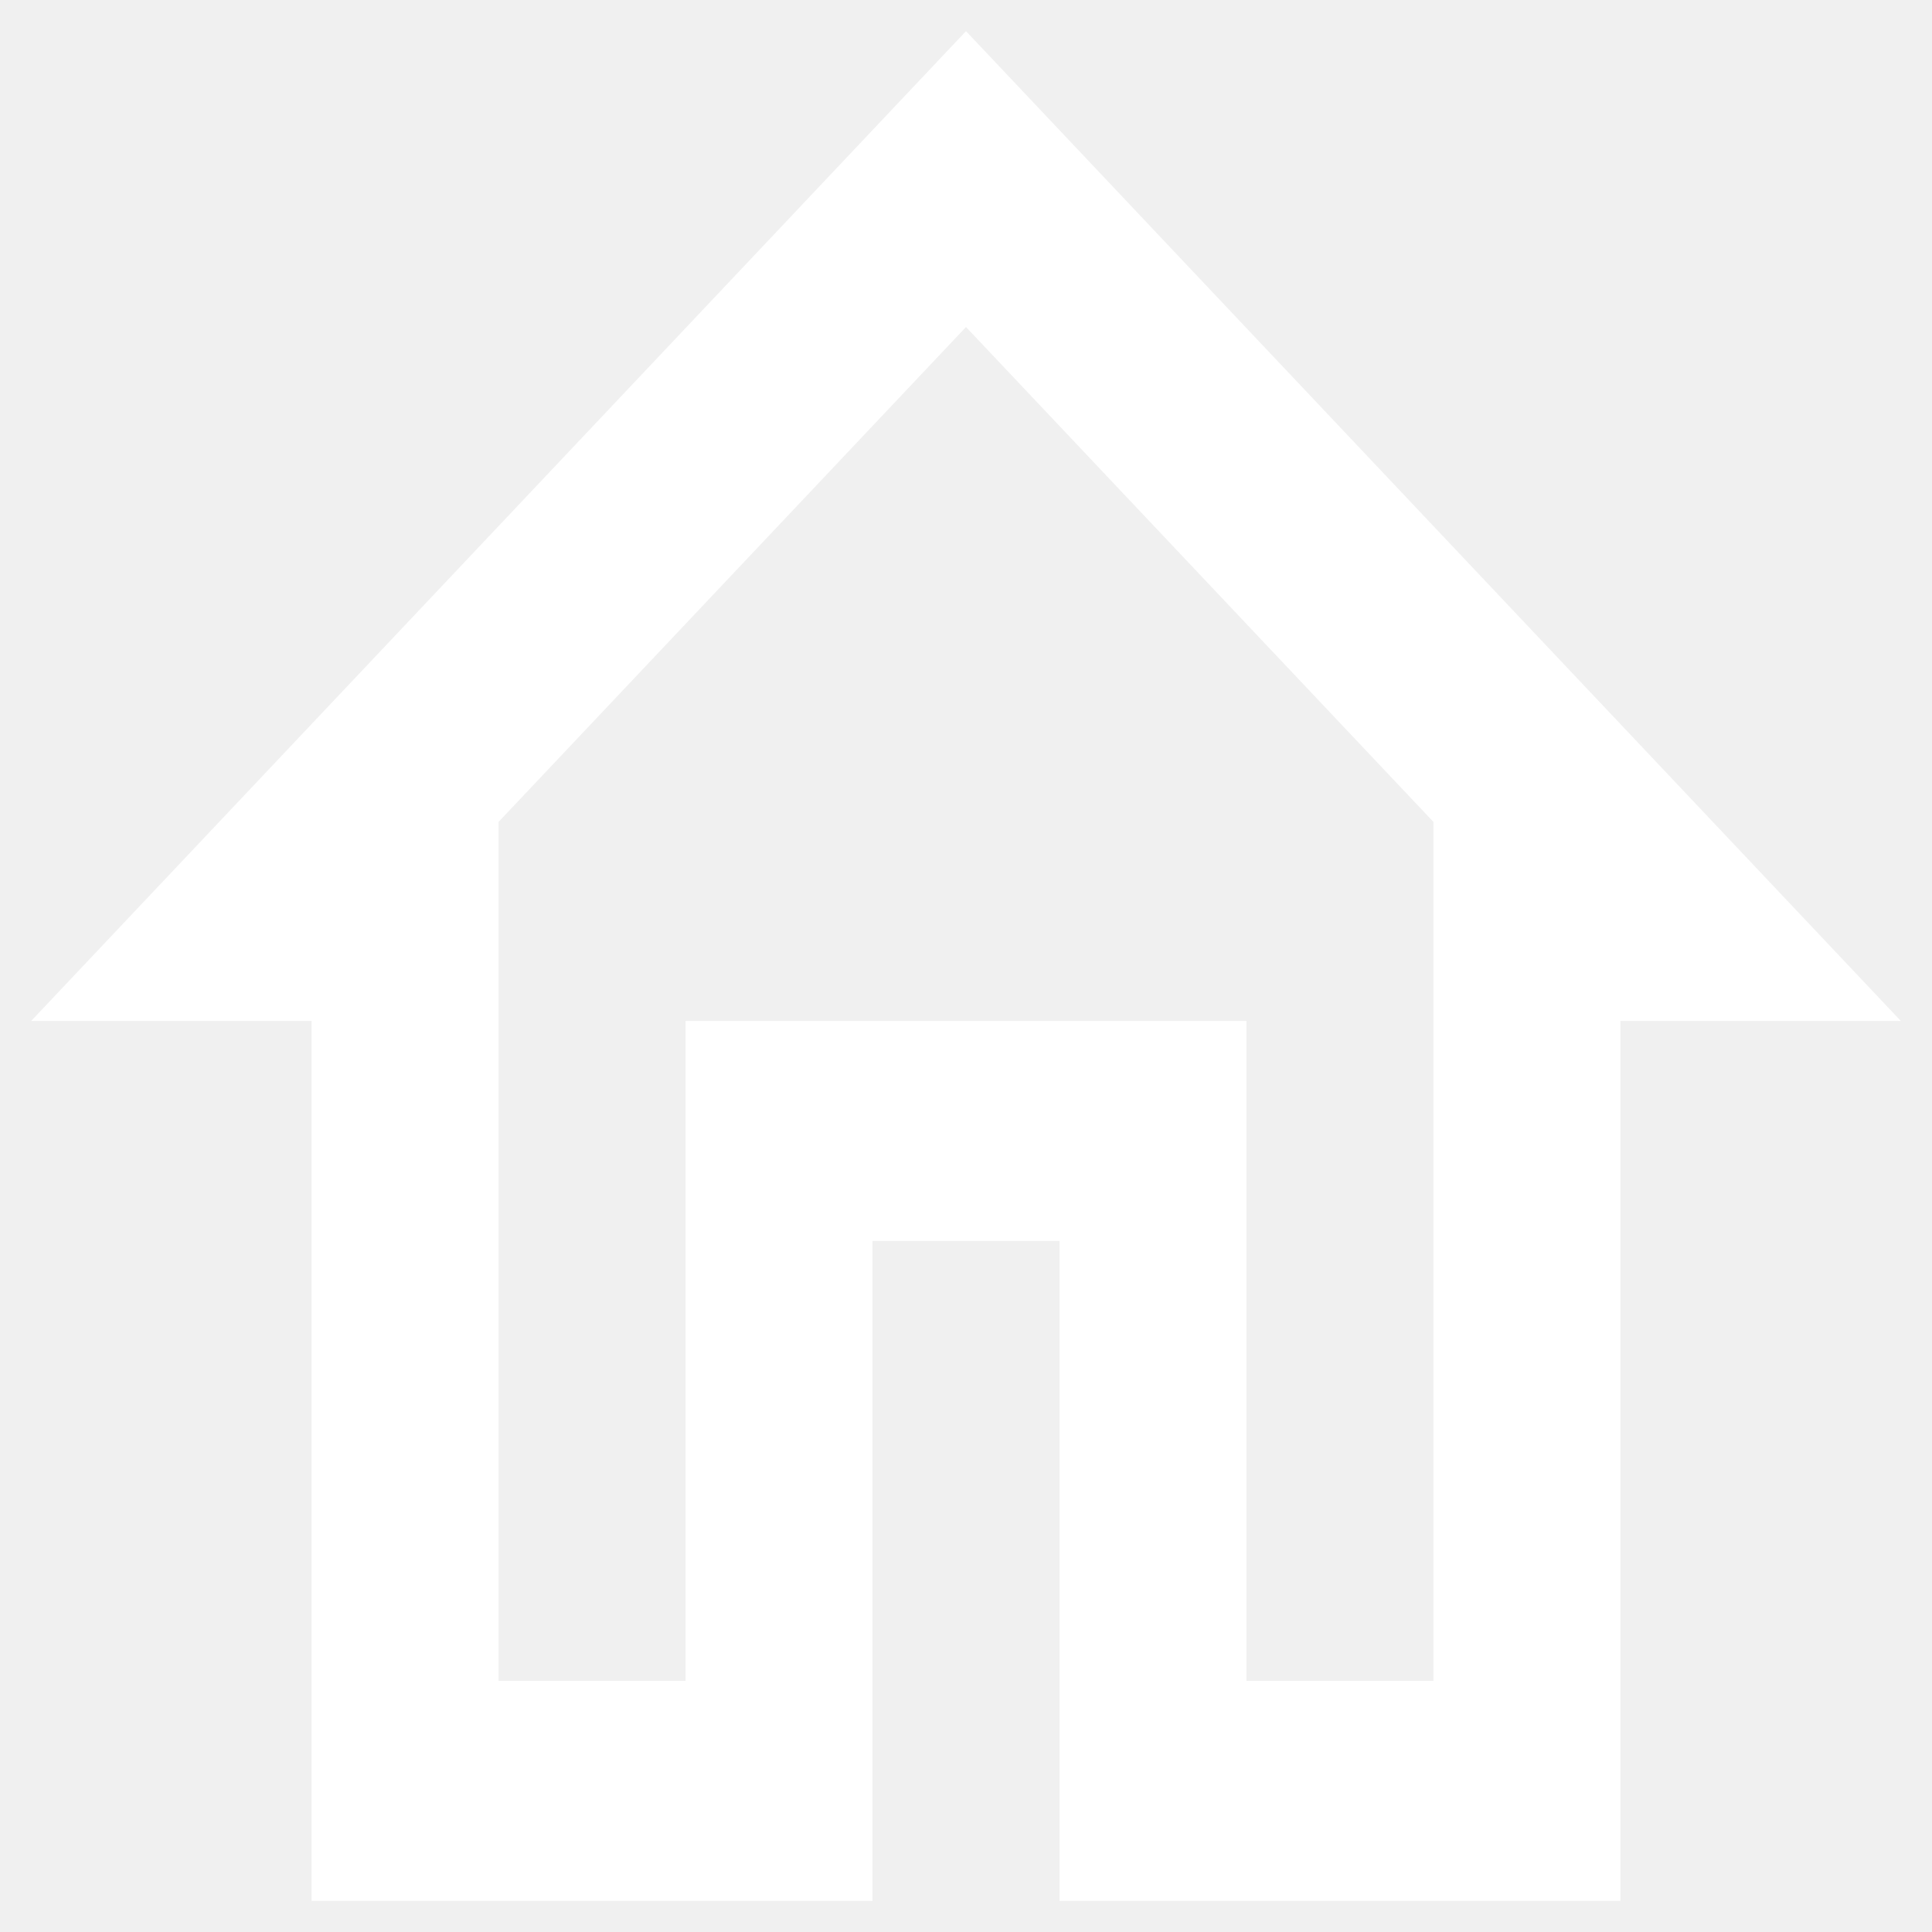
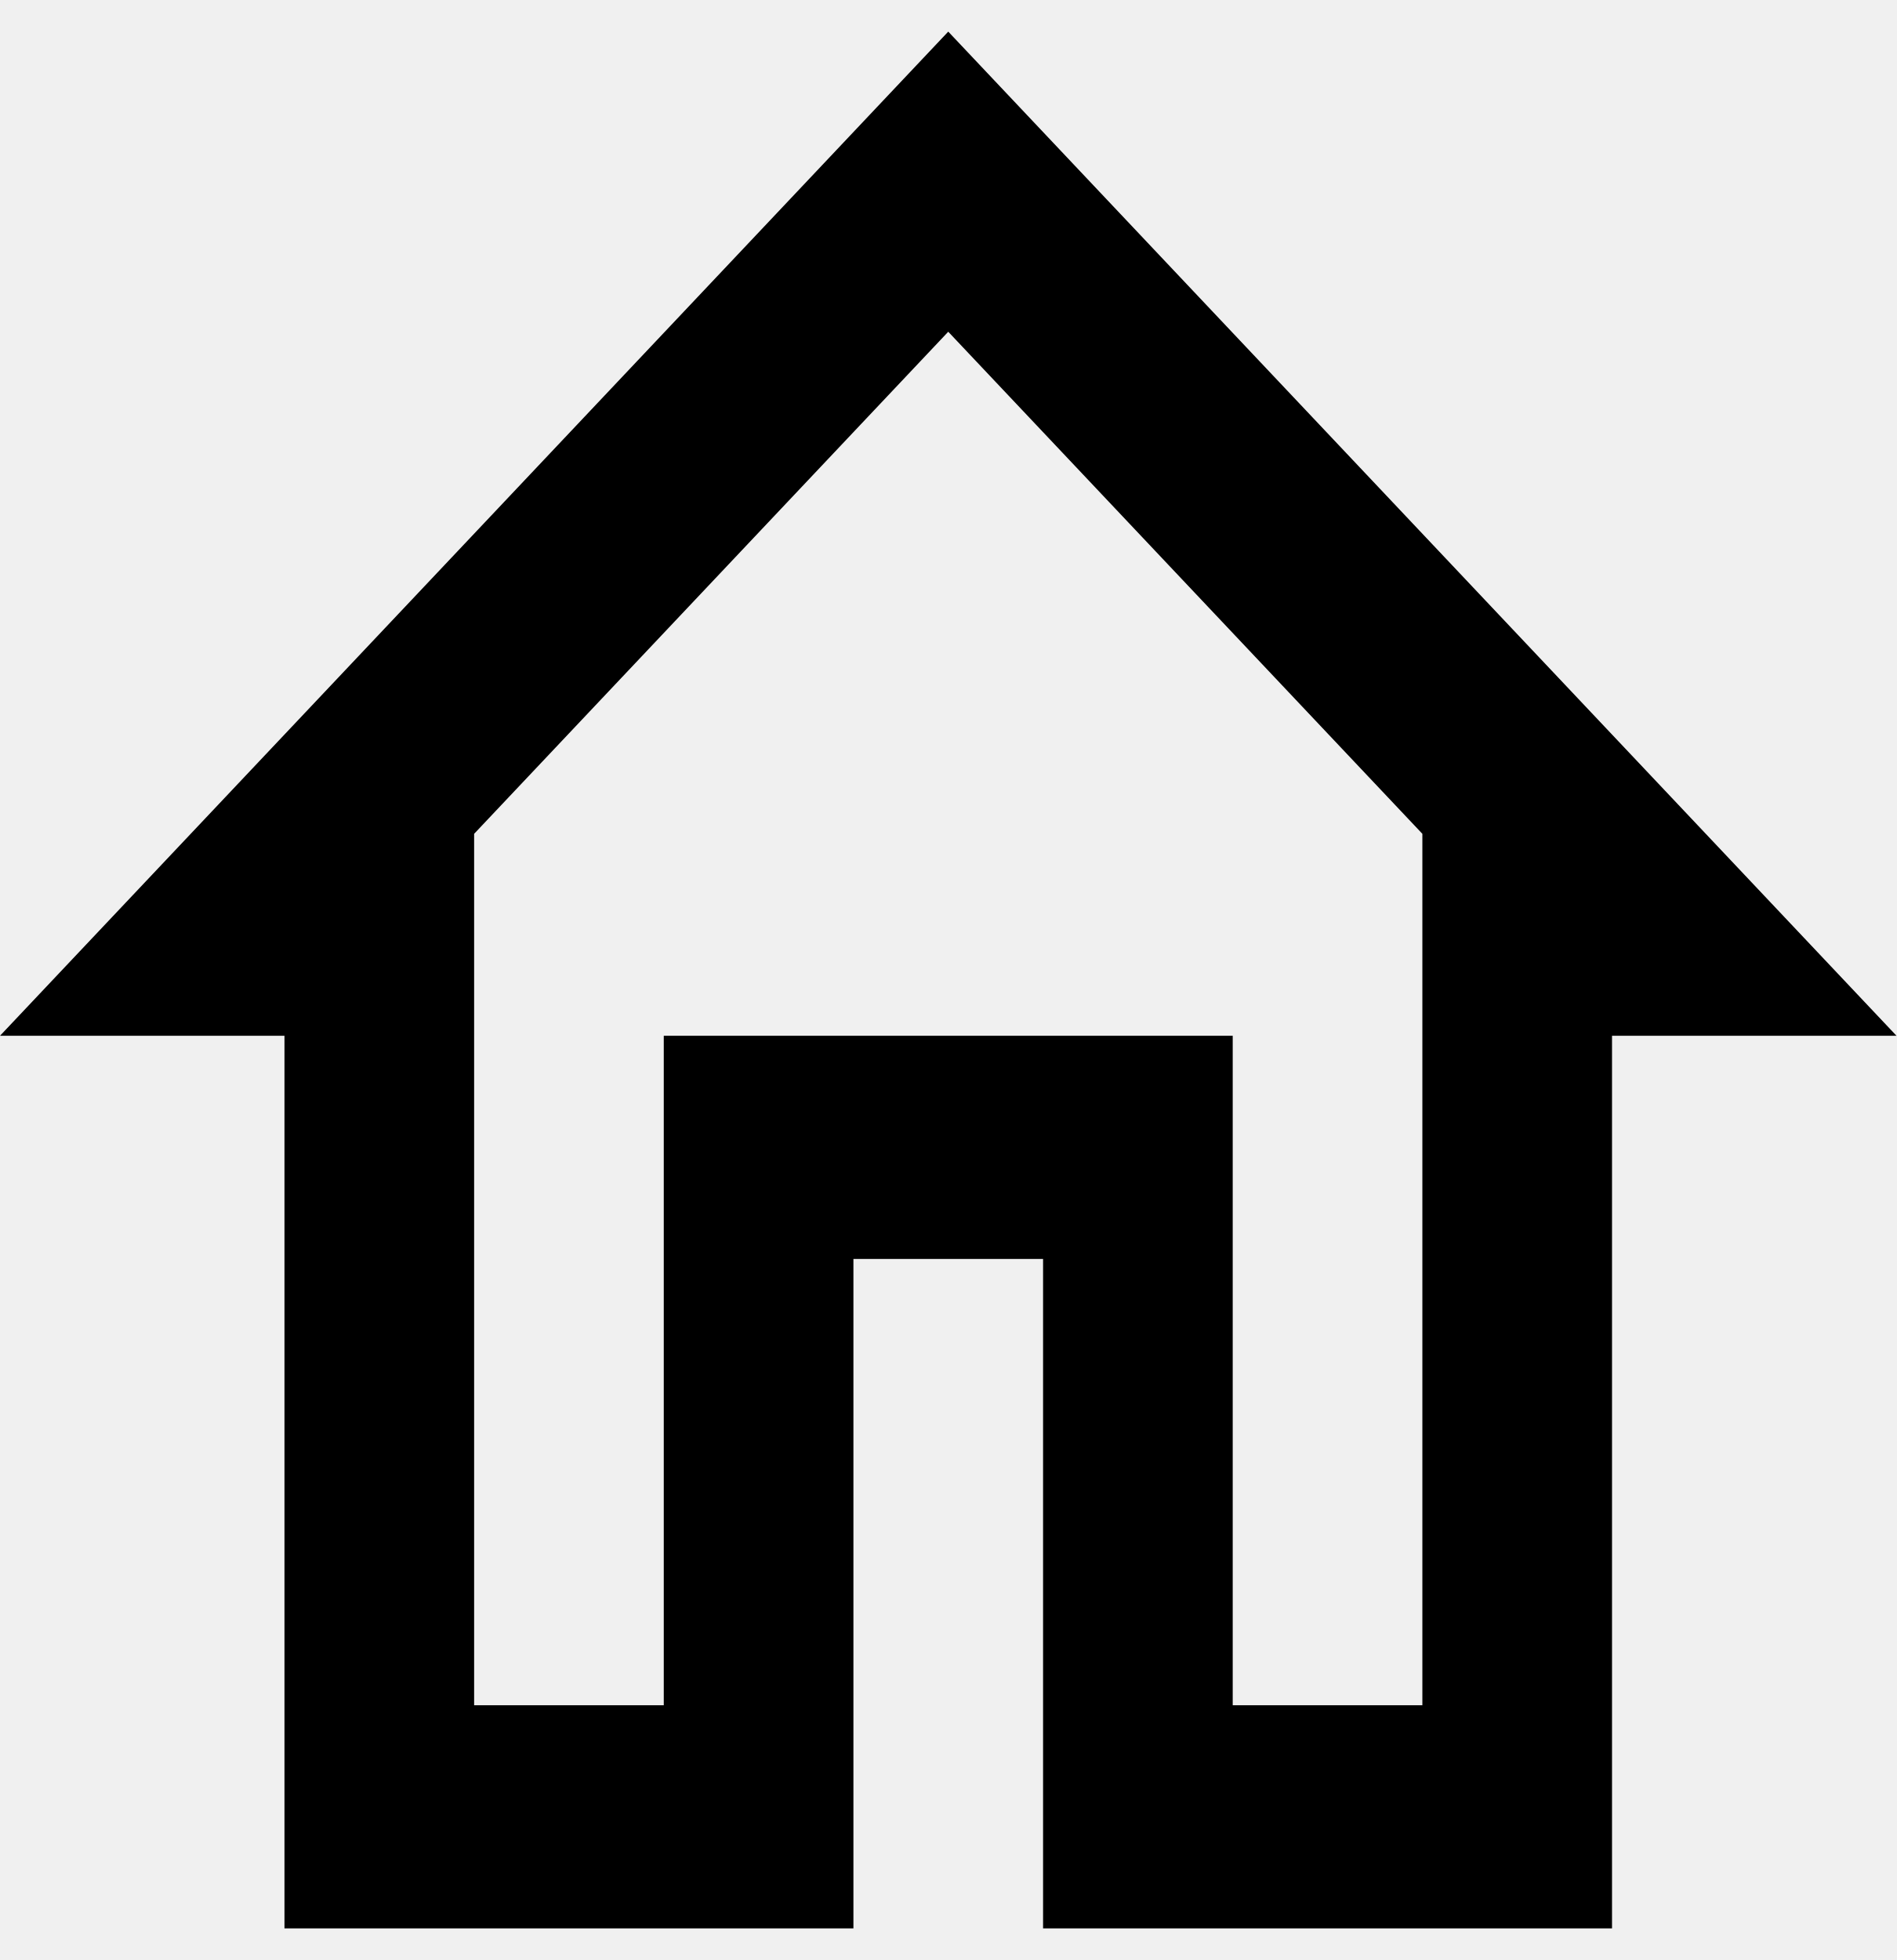
- <svg xmlns="http://www.w3.org/2000/svg" width="31" height="31" viewBox="0 0 31 31" fill="none">
-   <g clip-path="url(#clip0_358_42)">
-     <path d="M15.5 5.247L23 13.188V26.971H20V16.382H11V26.971H8V13.188L15.5 5.247ZM15.5 0.5L0.5 16.382H5V30.5H14V19.912H17V30.5H26V16.382H30.5L15.5 0.5Z" fill="white" />
+ <svg xmlns="http://www.w3.org/2000/svg" width="30" height="31" viewBox="0 0 30 31" fill="none">
+   <g clip-path="url(#clip0_480_1625)">
+     <path d="M15 5.247L22.5 13.188V26.971H19.5V16.382H10.5V26.971H7.5V13.188L15 5.247ZM15 0.5L0 16.382H4.5V30.5H13.5V19.912H16.5V30.5H25.5V16.382H30L15 0.5Z" fill="black" />
  </g>
  <defs>
-     <clipPath id="clip0_358_42">
-       <rect width="30" height="30" fill="white" transform="translate(0.5 0.5)" />
+     <clipPath id="clip0_480_1625">
+       <rect width="30" height="30" fill="white" transform="translate(0 0.5)" />
    </clipPath>
  </defs>
</svg>
